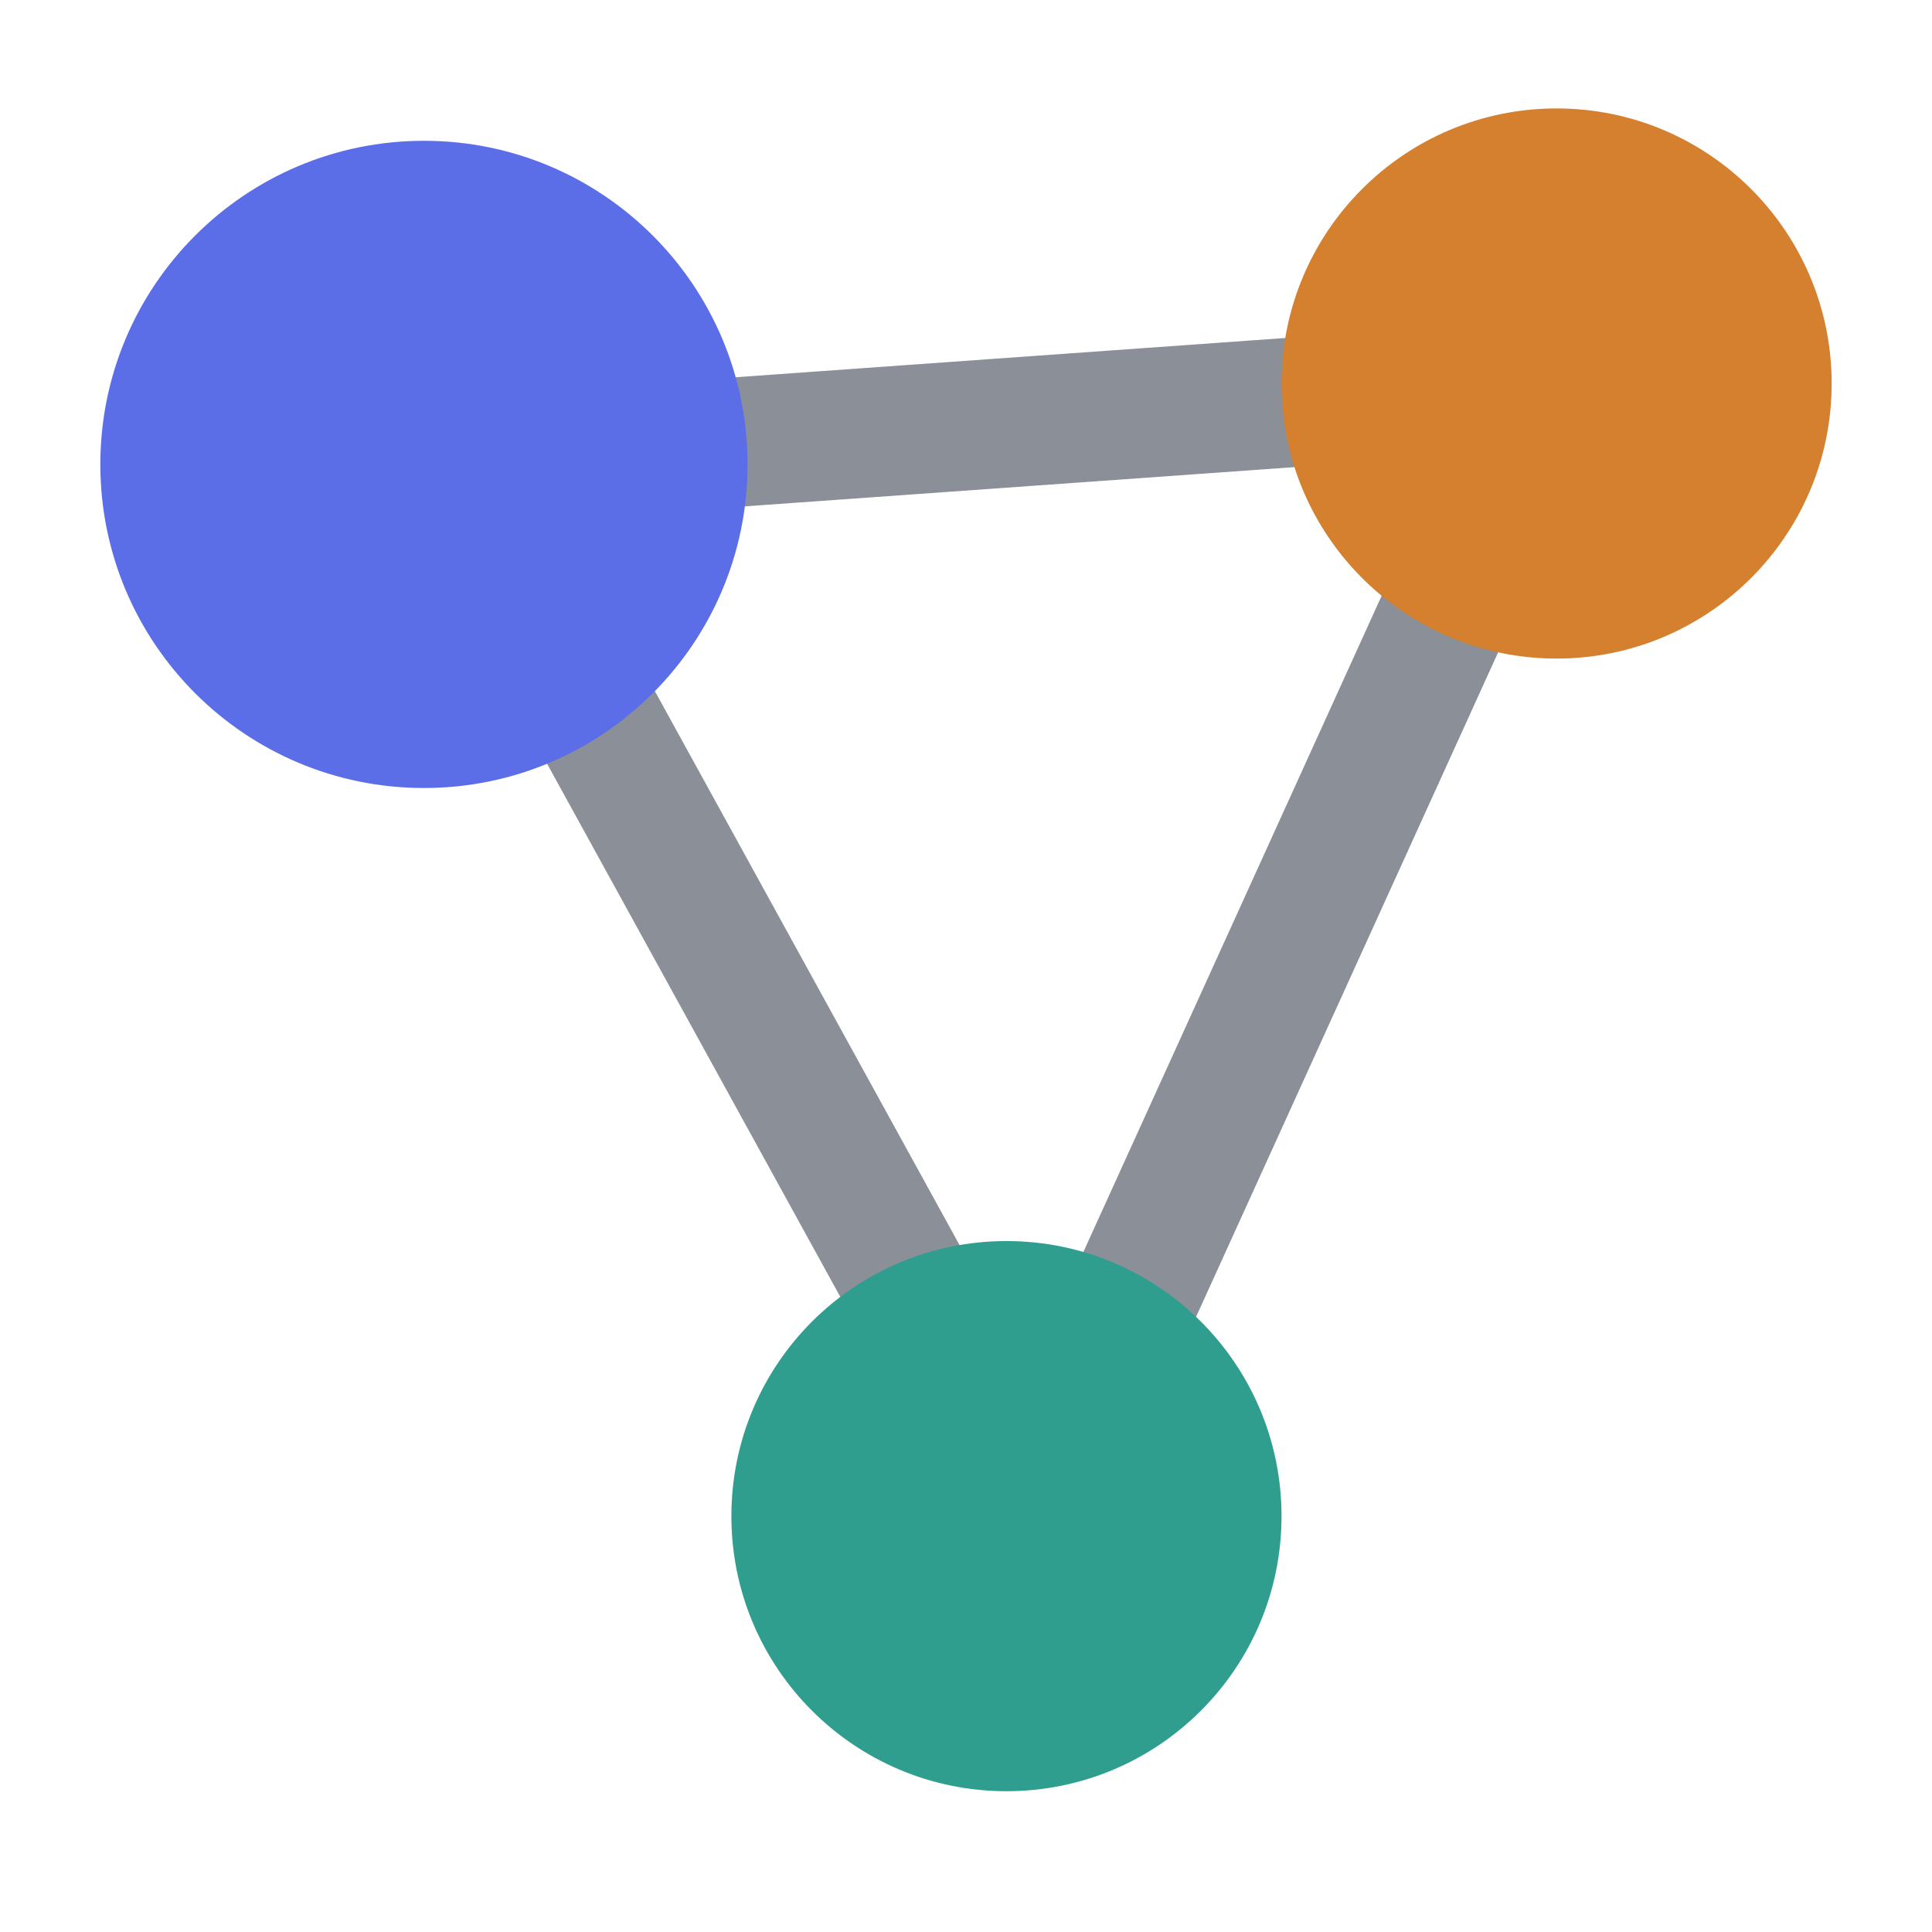
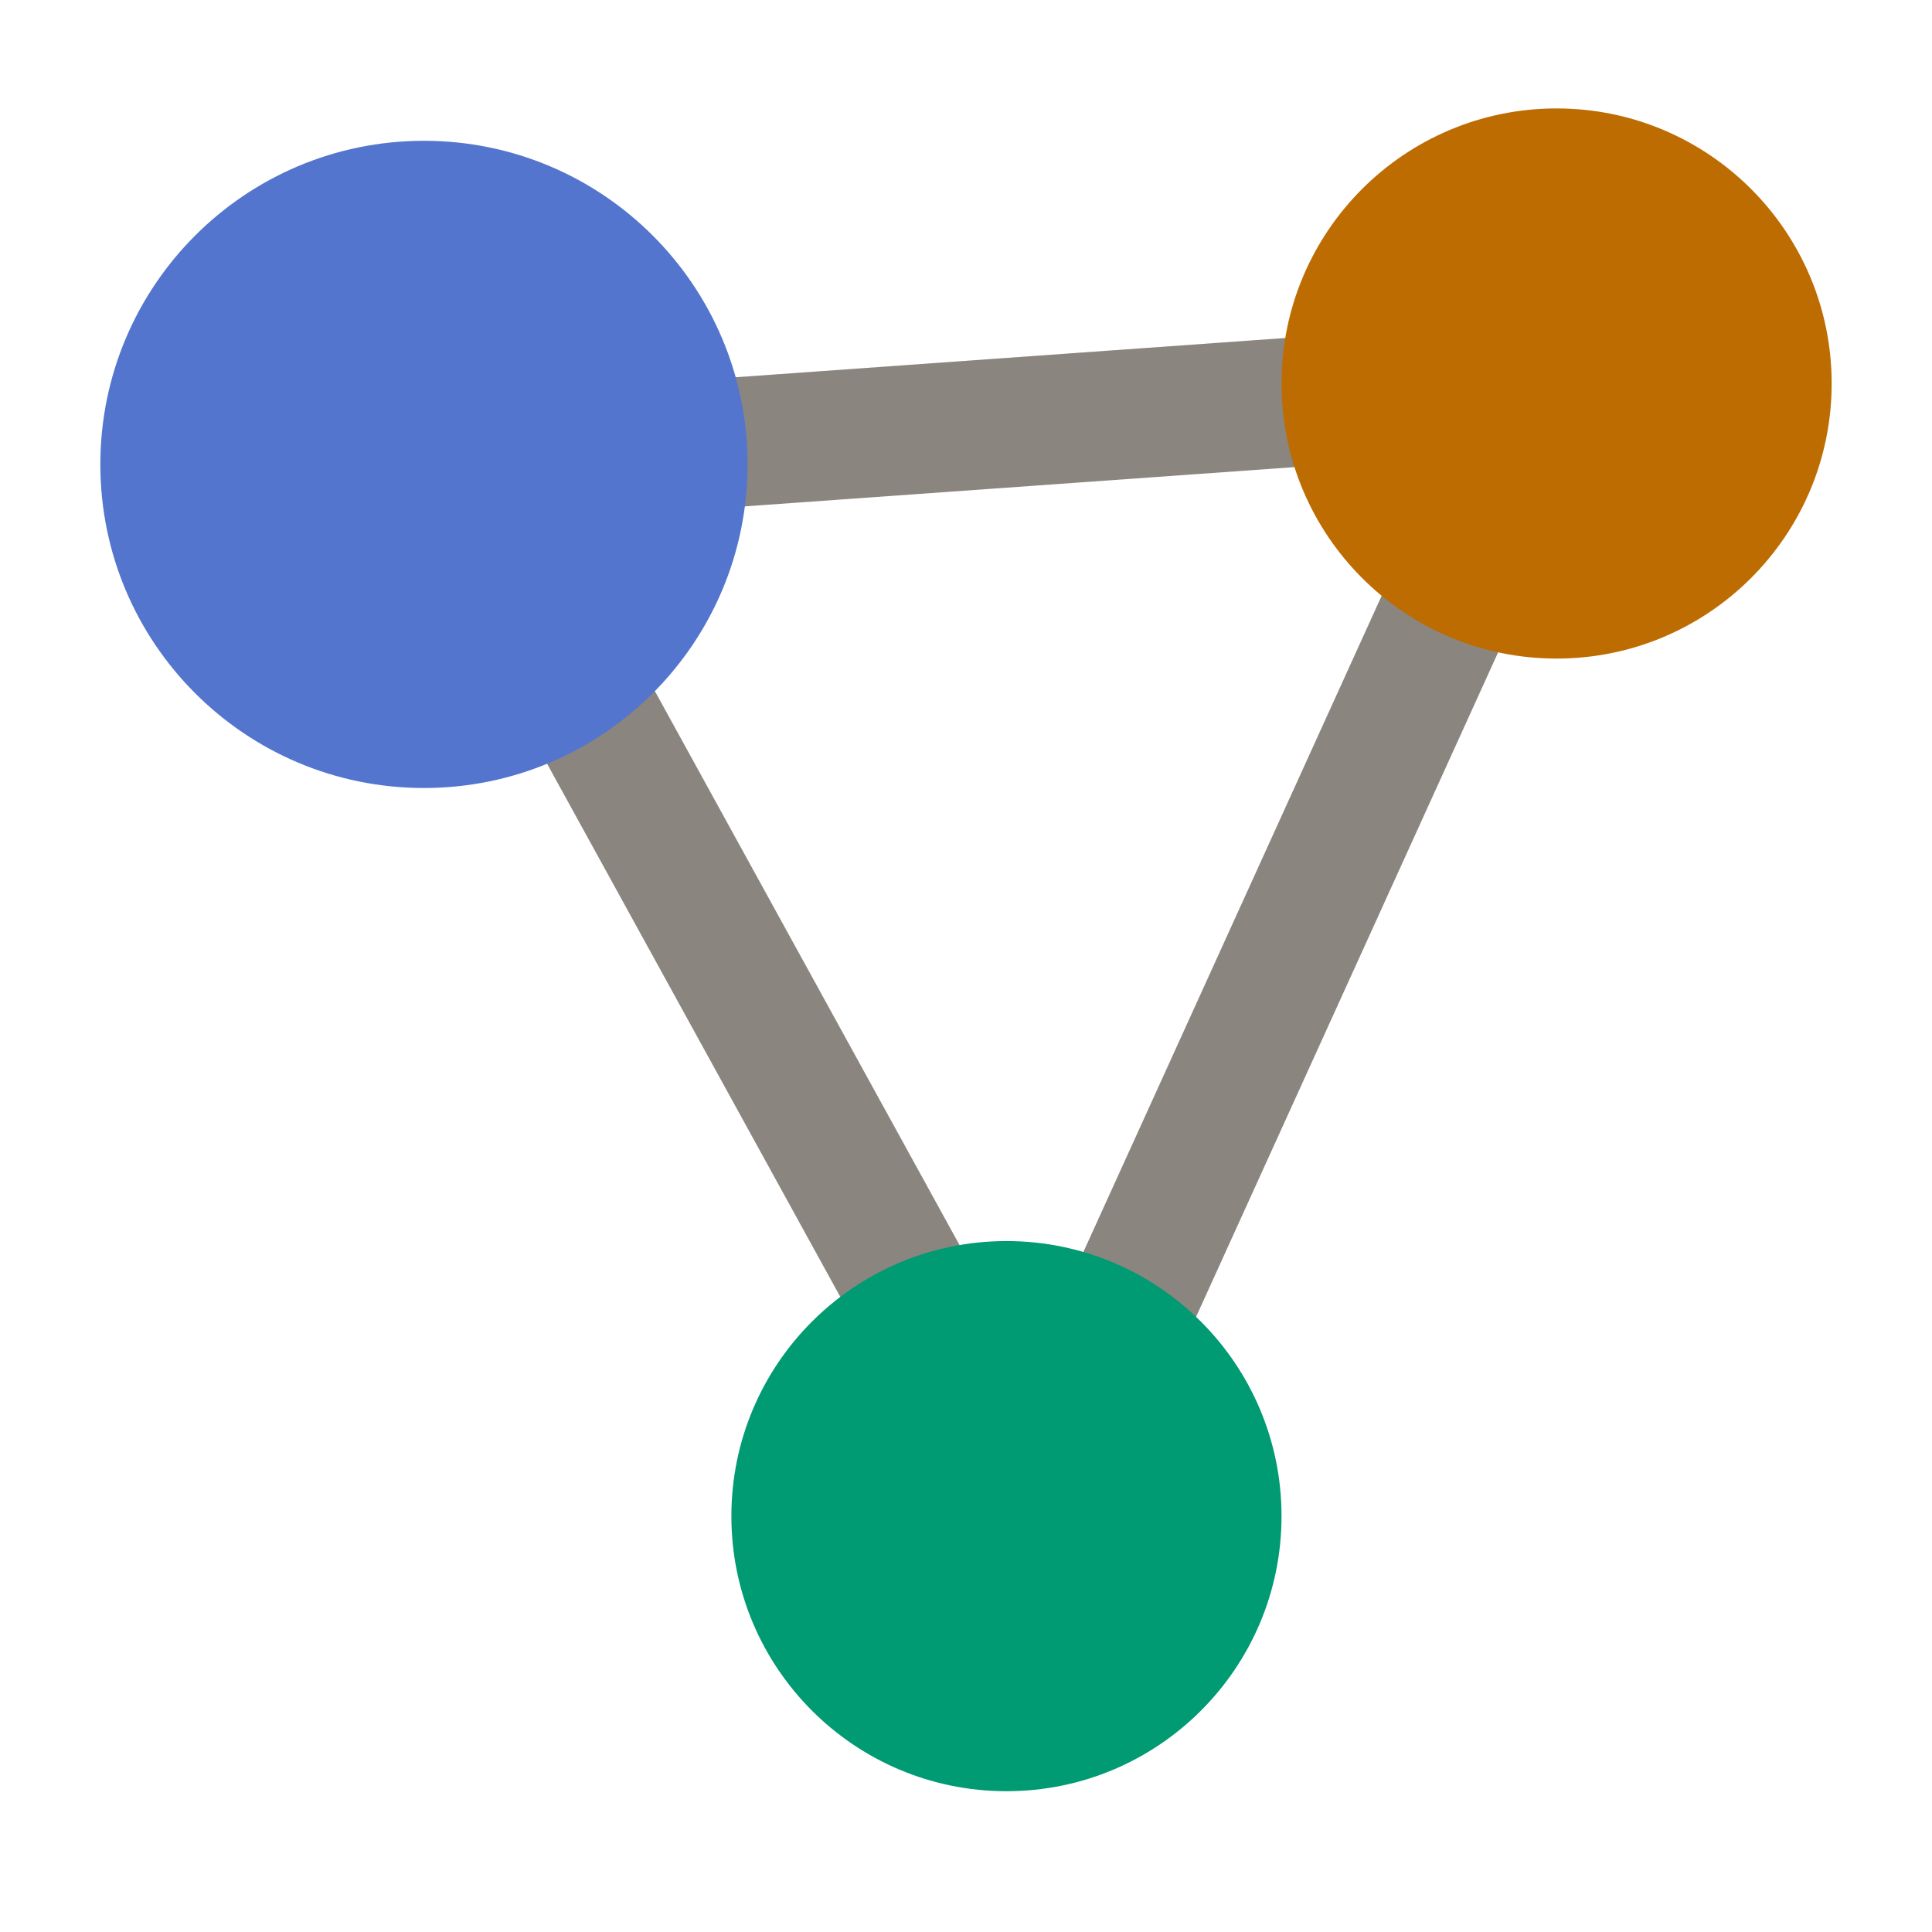
<svg xmlns="http://www.w3.org/2000/svg" viewBox="0 0 32 32">
  <g transform="translate(16 16) scale(1.34) translate(-15.7 -16.2)">
-     <g stroke="#8a8f98" stroke-width="1.6" stroke-linecap="round">
+     <g stroke="#8b857f" stroke-width="1.6" stroke-linecap="round">
      <line x1="9" y1="10" x2="23" y2="9" />
      <line x1="10.5" y1="12" x2="16" y2="22" />
      <line x1="22" y1="11" x2="17" y2="22" />
    </g>
-     <circle cx="9" cy="10" r="4" fill="#5b6ee8" />
-     <circle cx="23" cy="9" r="3.4" fill="#d4802f" />
-     <circle cx="16.2" cy="23" r="3.4" fill="#2f9e8f" />
+     <circle cx="9" cy="10" r="4" fill="#5375cd" />
+     <circle cx="23" cy="9" r="3.4" fill="#bd6c01" />
+     <circle cx="16.2" cy="23" r="3.4" fill="#009a73" />
  </g>
</svg>
